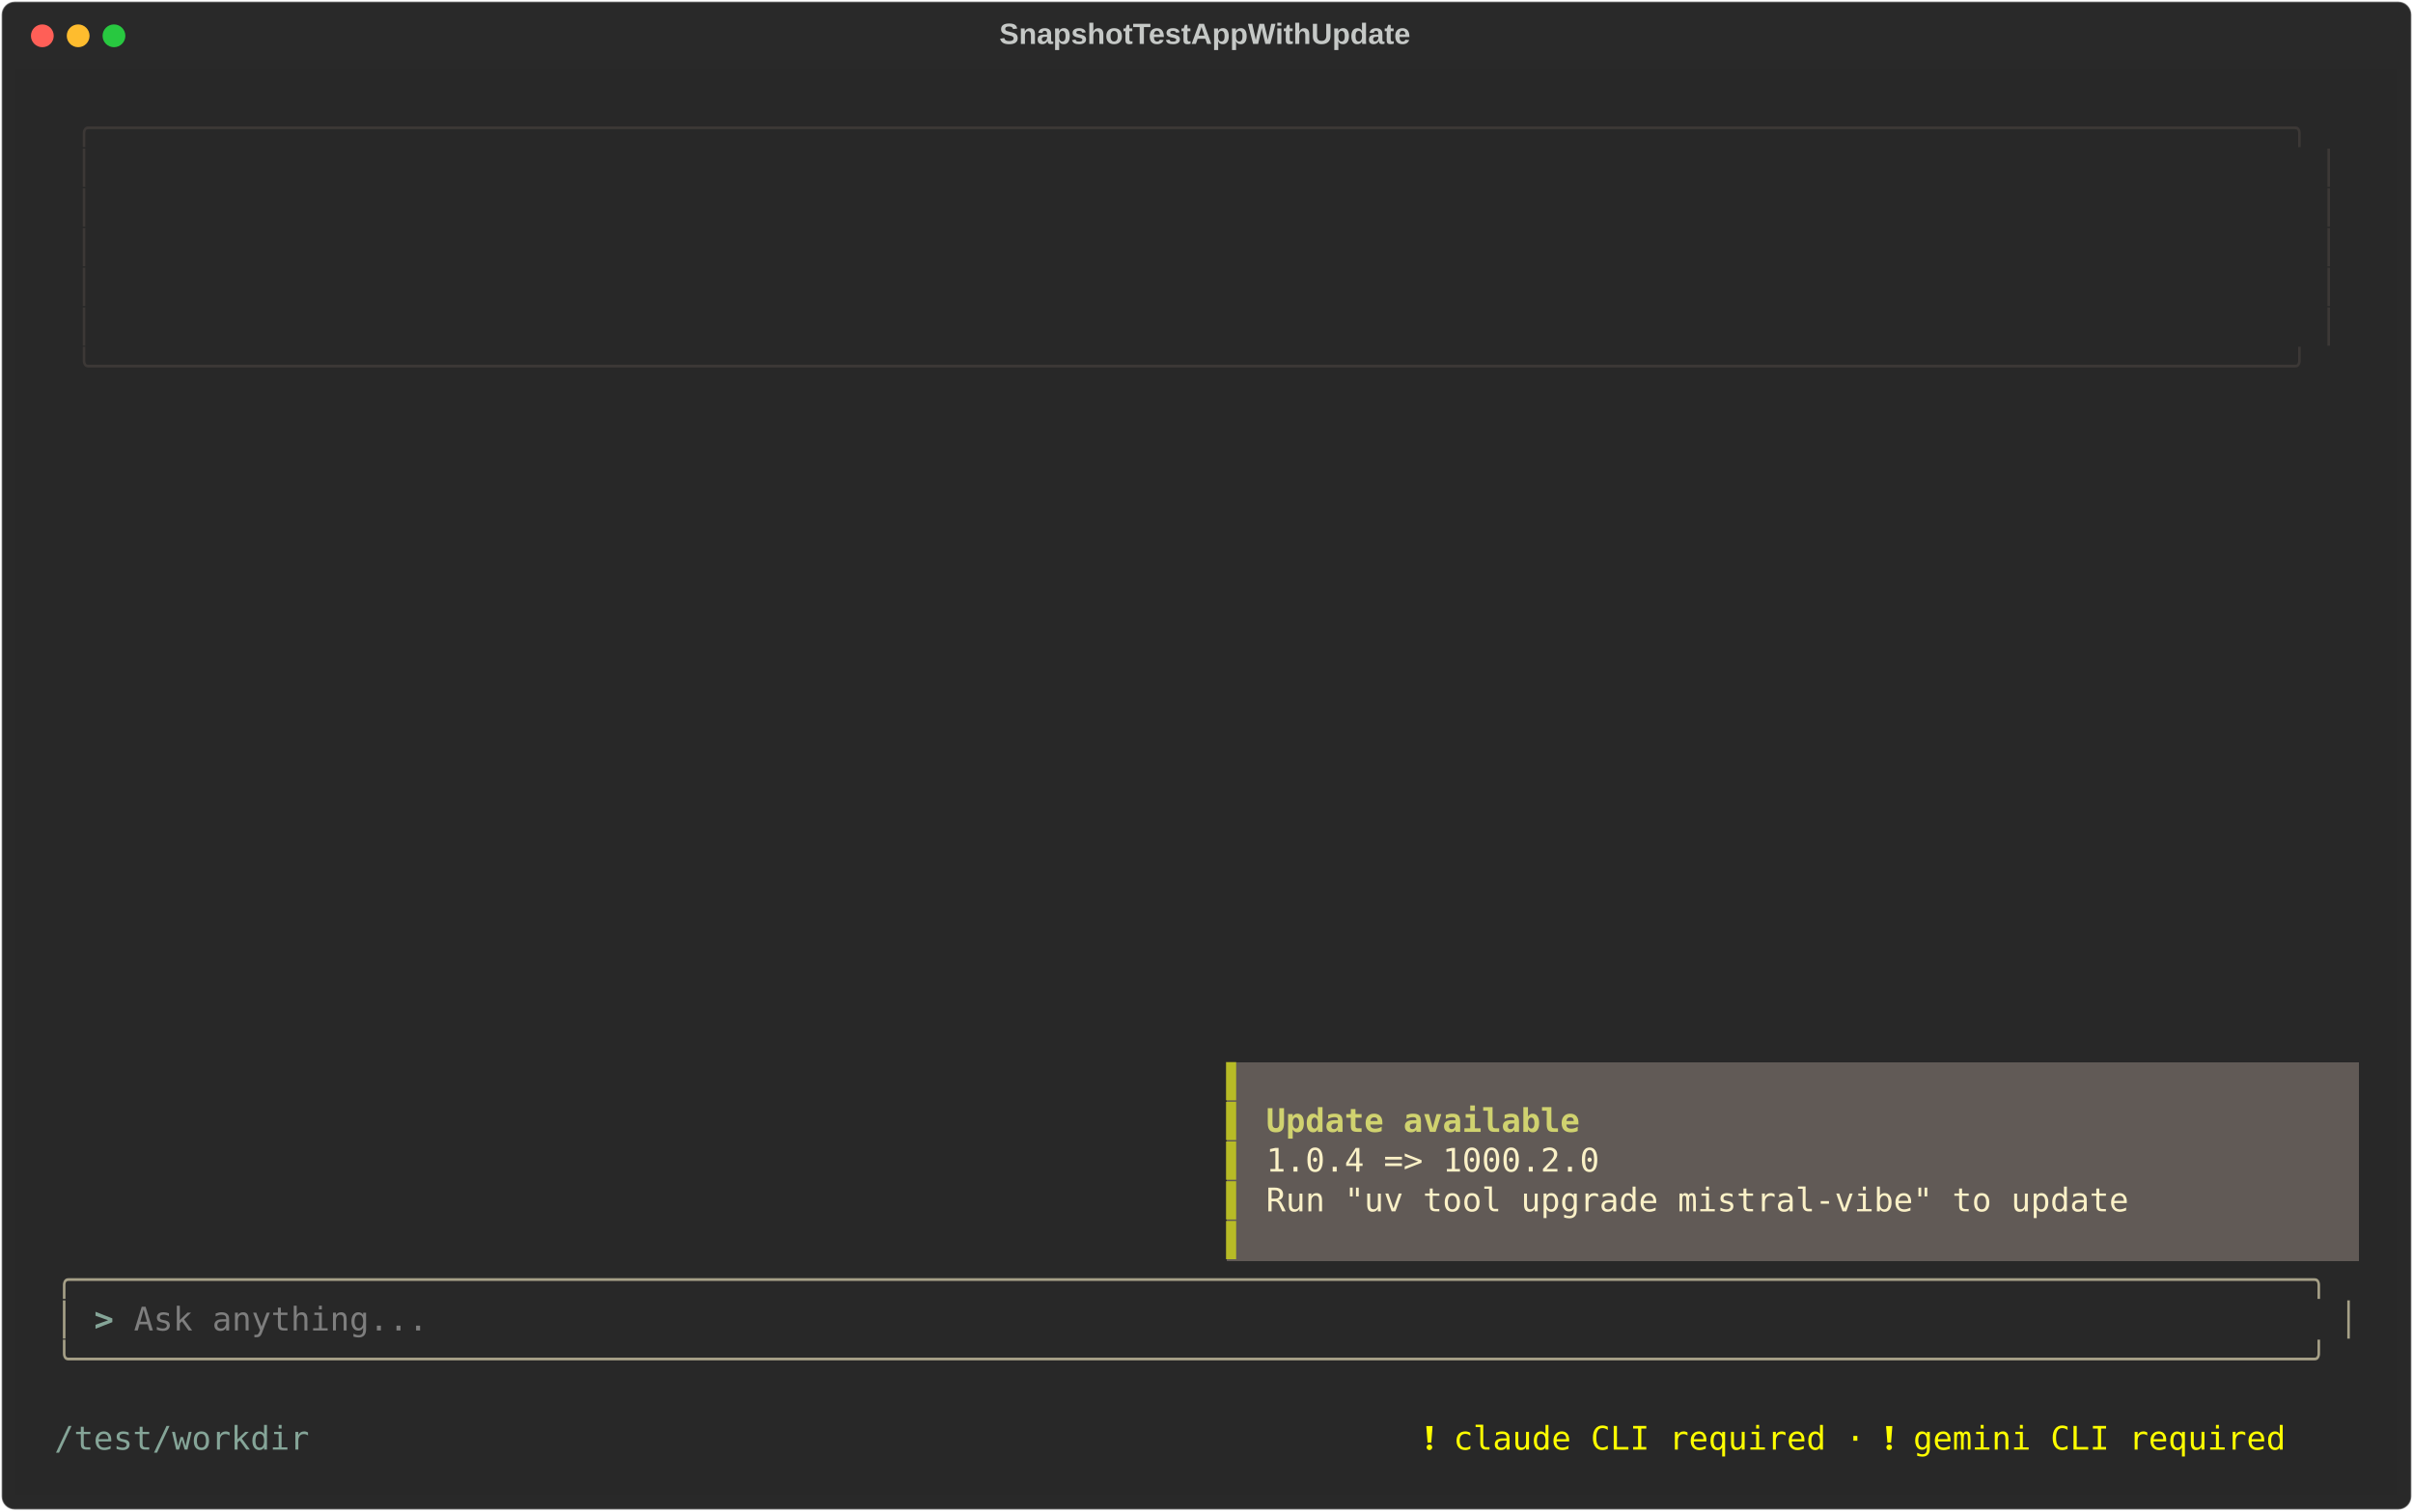
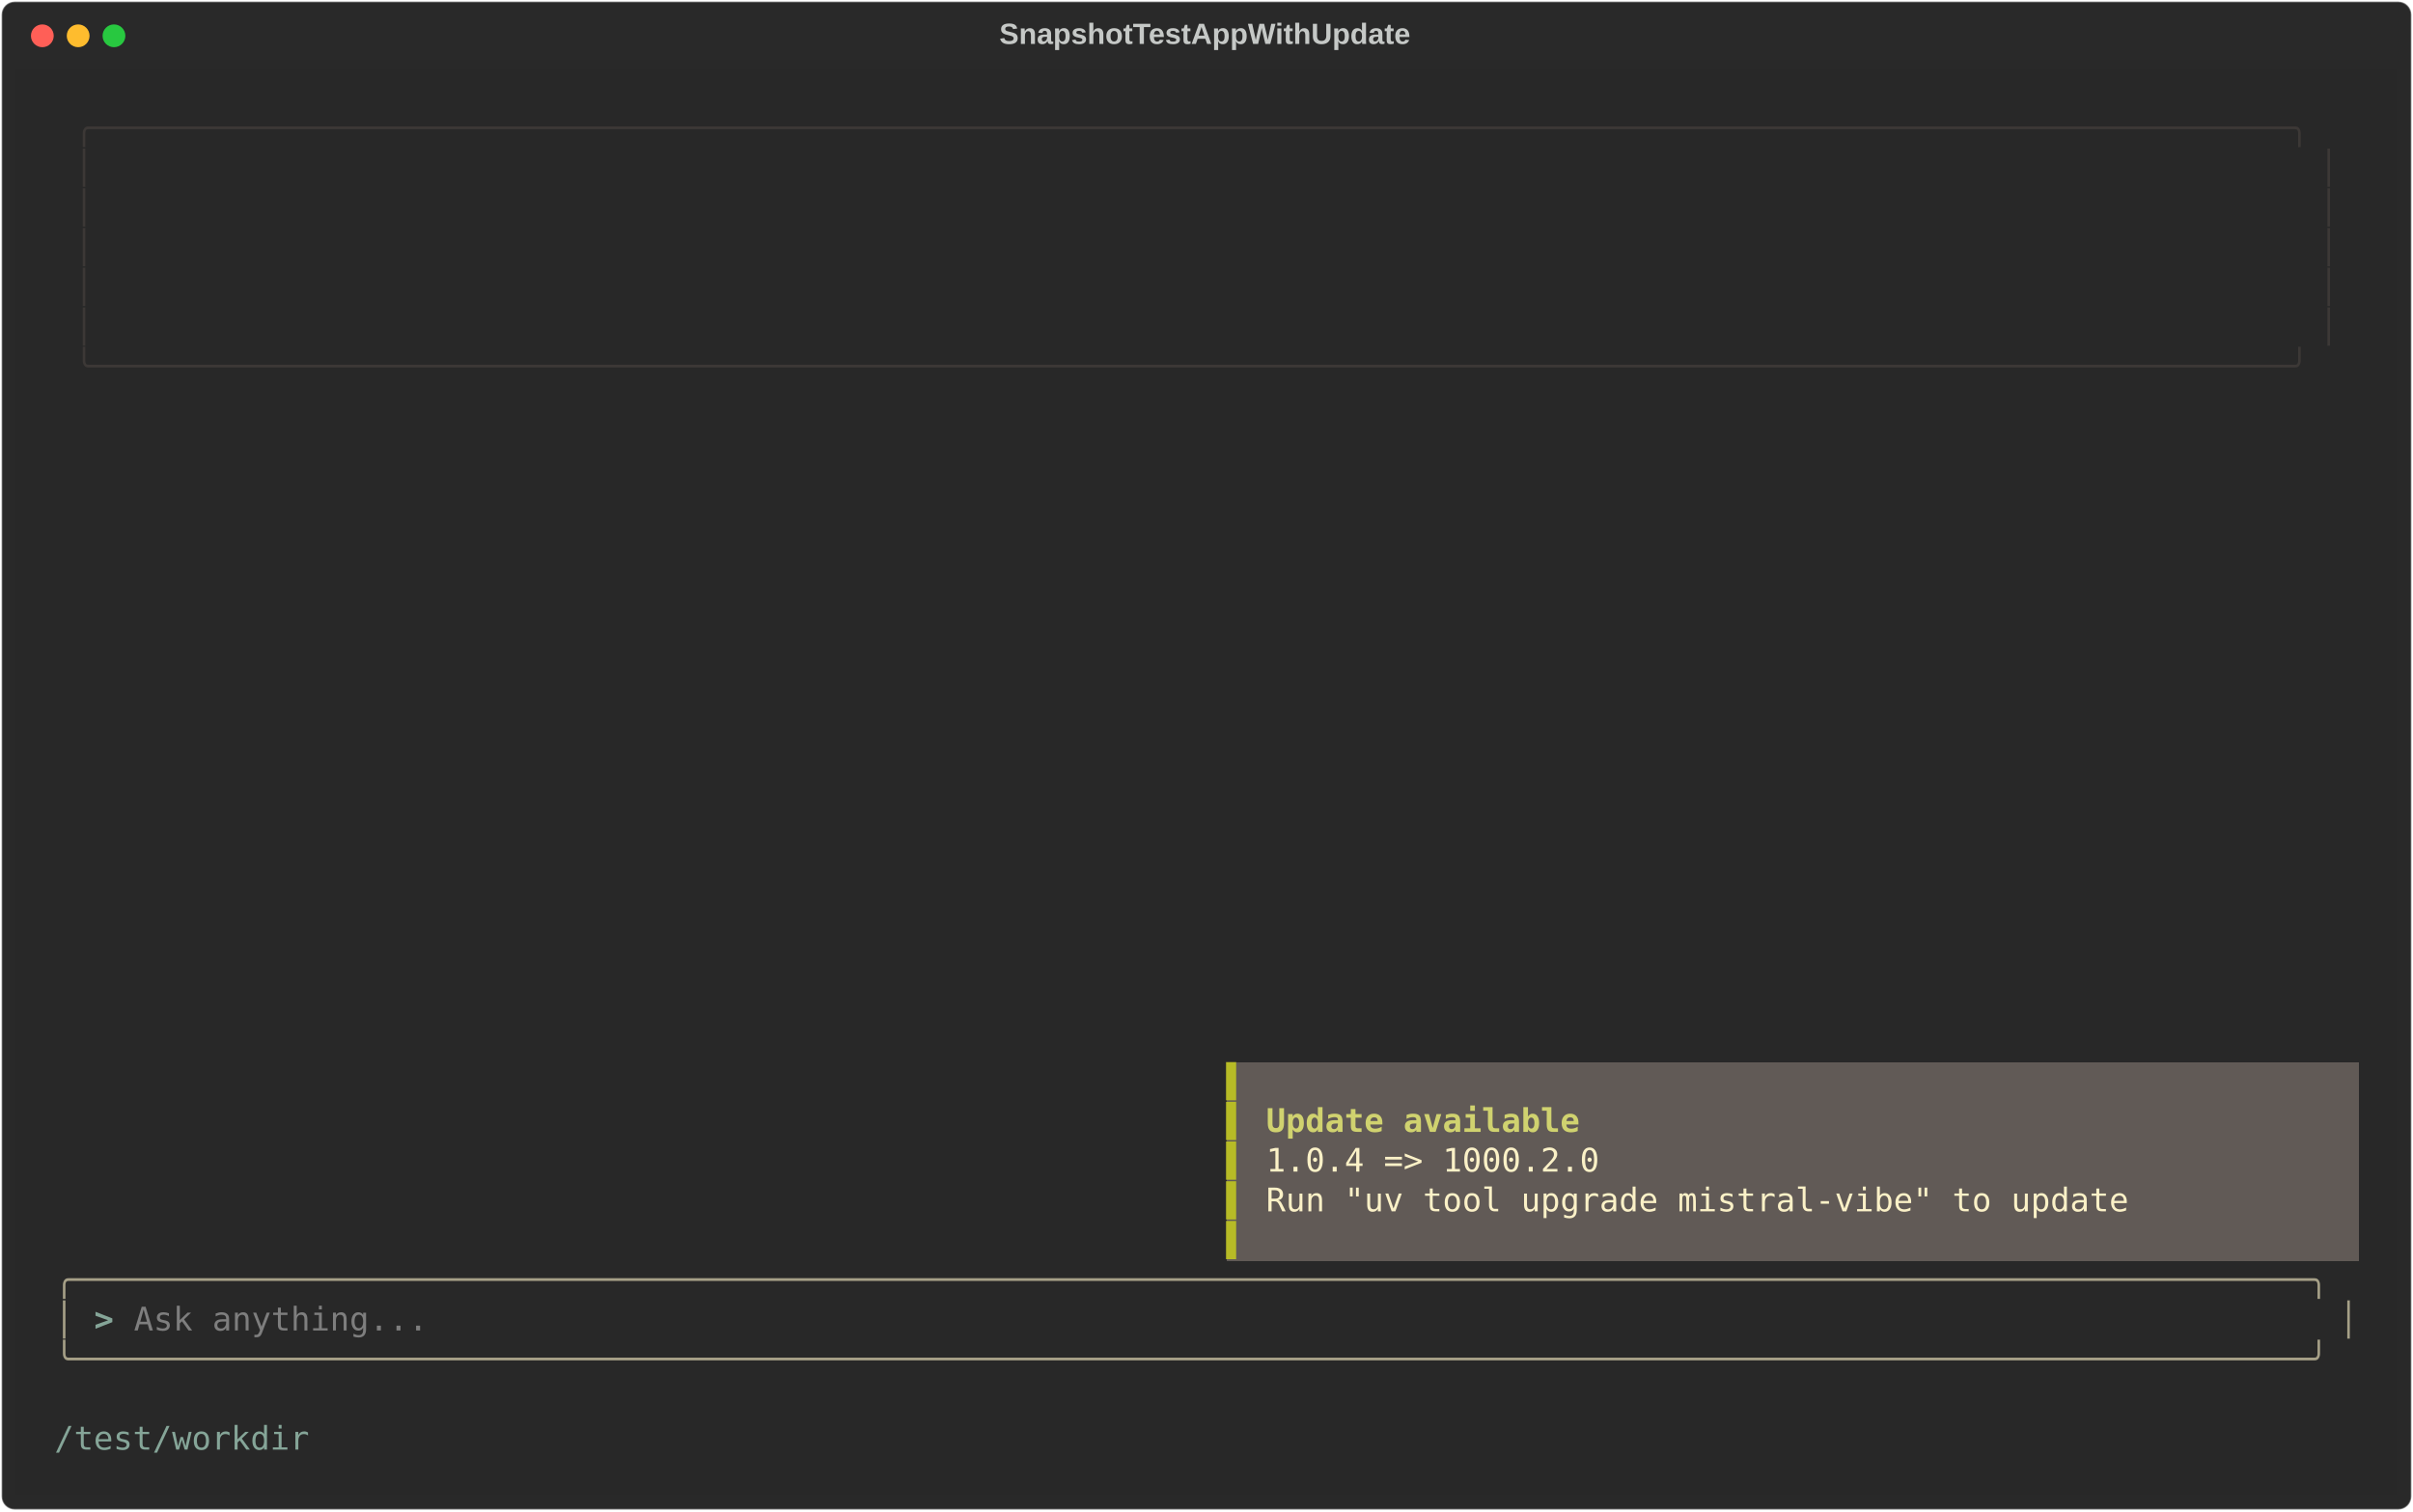
<svg xmlns="http://www.w3.org/2000/svg" class="rich-terminal" viewBox="0 0 1482 928.4">
  <style>

    @font-face {
        font-family: "Fira Code";
        src: local("FiraCode-Regular"),
                url("https://cdnjs.cloudflare.com/ajax/libs/firacode/6.2.0/woff2/FiraCode-Regular.woff2") format("woff2"),
                url("https://cdnjs.cloudflare.com/ajax/libs/firacode/6.2.0/woff/FiraCode-Regular.woff") format("woff");
        font-style: normal;
        font-weight: 400;
    }
    @font-face {
        font-family: "Fira Code";
        src: local("FiraCode-Bold"),
                url("https://cdnjs.cloudflare.com/ajax/libs/firacode/6.2.0/woff2/FiraCode-Bold.woff2") format("woff2"),
                url("https://cdnjs.cloudflare.com/ajax/libs/firacode/6.2.0/woff/FiraCode-Bold.woff") format("woff");
        font-style: bold;
        font-weight: 700;
    }

    .terminal-matrix {
        font-family: Fira Code, monospace;
        font-size: 20px;
        line-height: 24.4px;
        font-variant-east-asian: full-width;
    }

    .terminal-title {
        font-size: 18px;
        font-weight: bold;
        font-family: arial;
    }

    .terminal-r1 { fill: #c5c8c6 }
.terminal-r2 { fill: #3c3836 }
.terminal-r3 { fill: #fbf1c7 }
.terminal-r4 { fill: #b7bb26 }
.terminal-r5 { fill: #d0d26f;font-weight: bold }
.terminal-r6 { fill: #a6a087 }
.terminal-r7 { fill: #85a598;font-weight: bold }
.terminal-r8 { fill: #7e7e7e }
.terminal-r9 { fill: #85a598 }
- .terminal-r10 { fill: #ffff00 }
    </style>
  <defs>
    <clipPath id="terminal-clip-terminal">
      <rect x="0" y="0" width="1463.0" height="877.4" />
    </clipPath>
    <clipPath id="terminal-line-0">
      <rect x="0" y="1.5" width="1464" height="24.65" />
    </clipPath>
    <clipPath id="terminal-line-1">
      <rect x="0" y="25.9" width="1464" height="24.65" />
    </clipPath>
    <clipPath id="terminal-line-2">
      <rect x="0" y="50.3" width="1464" height="24.65" />
    </clipPath>
    <clipPath id="terminal-line-3">
      <rect x="0" y="74.7" width="1464" height="24.65" />
    </clipPath>
    <clipPath id="terminal-line-4">
      <rect x="0" y="99.1" width="1464" height="24.65" />
    </clipPath>
    <clipPath id="terminal-line-5">
      <rect x="0" y="123.5" width="1464" height="24.65" />
    </clipPath>
    <clipPath id="terminal-line-6">
      <rect x="0" y="147.9" width="1464" height="24.65" />
    </clipPath>
    <clipPath id="terminal-line-7">
      <rect x="0" y="172.3" width="1464" height="24.65" />
    </clipPath>
    <clipPath id="terminal-line-8">
      <rect x="0" y="196.7" width="1464" height="24.65" />
    </clipPath>
    <clipPath id="terminal-line-9">
      <rect x="0" y="221.1" width="1464" height="24.65" />
    </clipPath>
    <clipPath id="terminal-line-10">
      <rect x="0" y="245.5" width="1464" height="24.65" />
    </clipPath>
    <clipPath id="terminal-line-11">
      <rect x="0" y="269.9" width="1464" height="24.65" />
    </clipPath>
    <clipPath id="terminal-line-12">
      <rect x="0" y="294.3" width="1464" height="24.65" />
    </clipPath>
    <clipPath id="terminal-line-13">
      <rect x="0" y="318.7" width="1464" height="24.65" />
    </clipPath>
    <clipPath id="terminal-line-14">
      <rect x="0" y="343.1" width="1464" height="24.65" />
    </clipPath>
    <clipPath id="terminal-line-15">
      <rect x="0" y="367.5" width="1464" height="24.65" />
    </clipPath>
    <clipPath id="terminal-line-16">
      <rect x="0" y="391.9" width="1464" height="24.65" />
    </clipPath>
    <clipPath id="terminal-line-17">
      <rect x="0" y="416.3" width="1464" height="24.65" />
    </clipPath>
    <clipPath id="terminal-line-18">
      <rect x="0" y="440.7" width="1464" height="24.65" />
    </clipPath>
    <clipPath id="terminal-line-19">
      <rect x="0" y="465.1" width="1464" height="24.65" />
    </clipPath>
    <clipPath id="terminal-line-20">
      <rect x="0" y="489.5" width="1464" height="24.65" />
    </clipPath>
    <clipPath id="terminal-line-21">
      <rect x="0" y="513.9" width="1464" height="24.65" />
    </clipPath>
    <clipPath id="terminal-line-22">
      <rect x="0" y="538.3" width="1464" height="24.65" />
    </clipPath>
    <clipPath id="terminal-line-23">
      <rect x="0" y="562.7" width="1464" height="24.65" />
    </clipPath>
    <clipPath id="terminal-line-24">
      <rect x="0" y="587.1" width="1464" height="24.65" />
    </clipPath>
    <clipPath id="terminal-line-25">
      <rect x="0" y="611.5" width="1464" height="24.65" />
    </clipPath>
    <clipPath id="terminal-line-26">
      <rect x="0" y="635.9" width="1464" height="24.65" />
    </clipPath>
    <clipPath id="terminal-line-27">
      <rect x="0" y="660.3" width="1464" height="24.65" />
    </clipPath>
    <clipPath id="terminal-line-28">
      <rect x="0" y="684.7" width="1464" height="24.65" />
    </clipPath>
    <clipPath id="terminal-line-29">
      <rect x="0" y="709.1" width="1464" height="24.65" />
    </clipPath>
    <clipPath id="terminal-line-30">
      <rect x="0" y="733.5" width="1464" height="24.65" />
    </clipPath>
    <clipPath id="terminal-line-31">
      <rect x="0" y="757.9" width="1464" height="24.65" />
    </clipPath>
    <clipPath id="terminal-line-32">
      <rect x="0" y="782.3" width="1464" height="24.65" />
    </clipPath>
    <clipPath id="terminal-line-33">
      <rect x="0" y="806.7" width="1464" height="24.65" />
    </clipPath>
    <clipPath id="terminal-line-34">
      <rect x="0" y="831.1" width="1464" height="24.65" />
    </clipPath>
  </defs>
  <rect fill="#292929" stroke="rgba(255,255,255,0.35)" stroke-width="1" x="1" y="1" width="1480" height="926.4" rx="8" />
  <text class="terminal-title" fill="#c5c8c6" text-anchor="middle" x="740" y="27">SnapshotTestAppWithUpdate</text>
  <g transform="translate(26,22)">
    <circle cx="0" cy="0" r="7" fill="#ff5f57" />
    <circle cx="22" cy="0" r="7" fill="#febc2e" />
    <circle cx="44" cy="0" r="7" fill="#28c840" />
  </g>
  <g transform="translate(9, 41)" clip-path="url(#terminal-clip-terminal)">
    <rect fill="#282828" x="0" y="1.5" width="1464" height="24.65" shape-rendering="crispEdges" />
    <rect fill="#282828" x="0" y="25.9" width="36.6" height="24.65" shape-rendering="crispEdges" />
    <rect fill="#282828" x="36.6" y="25.9" width="1390.8" height="24.65" shape-rendering="crispEdges" />
    <rect fill="#282828" x="1427.4" y="25.9" width="36.6" height="24.65" shape-rendering="crispEdges" />
    <rect fill="#282828" x="0" y="50.3" width="36.6" height="24.65" shape-rendering="crispEdges" />
    <rect fill="#282828" x="36.6" y="50.3" width="12.2" height="24.65" shape-rendering="crispEdges" />
    <rect fill="#282828" x="48.8" y="50.3" width="1366.4" height="24.65" shape-rendering="crispEdges" />
    <rect fill="#282828" x="1415.2" y="50.3" width="12.2" height="24.65" shape-rendering="crispEdges" />
    <rect fill="#282828" x="1427.4" y="50.3" width="36.6" height="24.65" shape-rendering="crispEdges" />
    <rect fill="#282828" x="0" y="74.7" width="36.6" height="24.65" shape-rendering="crispEdges" />
    <rect fill="#282828" x="36.6" y="74.7" width="12.2" height="24.65" shape-rendering="crispEdges" />
    <rect fill="#282828" x="48.8" y="74.7" width="1366.4" height="24.65" shape-rendering="crispEdges" />
    <rect fill="#282828" x="1415.2" y="74.7" width="12.2" height="24.65" shape-rendering="crispEdges" />
    <rect fill="#282828" x="1427.4" y="74.7" width="36.6" height="24.65" shape-rendering="crispEdges" />
    <rect fill="#282828" x="0" y="99.1" width="36.6" height="24.65" shape-rendering="crispEdges" />
    <rect fill="#282828" x="36.6" y="99.1" width="12.2" height="24.65" shape-rendering="crispEdges" />
    <rect fill="#282828" x="48.8" y="99.1" width="671" height="24.65" shape-rendering="crispEdges" />
    <rect fill="#282828" x="719.8" y="99.1" width="12.2" height="24.65" shape-rendering="crispEdges" />
    <rect fill="#282828" x="732" y="99.1" width="683.2" height="24.65" shape-rendering="crispEdges" />
    <rect fill="#282828" x="1415.2" y="99.1" width="12.2" height="24.65" shape-rendering="crispEdges" />
    <rect fill="#282828" x="1427.4" y="99.1" width="36.6" height="24.65" shape-rendering="crispEdges" />
    <rect fill="#282828" x="0" y="123.5" width="36.6" height="24.65" shape-rendering="crispEdges" />
    <rect fill="#282828" x="36.6" y="123.5" width="12.2" height="24.65" shape-rendering="crispEdges" />
    <rect fill="#282828" x="48.8" y="123.5" width="1366.4" height="24.65" shape-rendering="crispEdges" />
    <rect fill="#282828" x="1415.2" y="123.5" width="12.2" height="24.65" shape-rendering="crispEdges" />
    <rect fill="#282828" x="1427.4" y="123.5" width="36.6" height="24.65" shape-rendering="crispEdges" />
    <rect fill="#282828" x="0" y="147.9" width="36.6" height="24.65" shape-rendering="crispEdges" />
    <rect fill="#282828" x="36.6" y="147.9" width="12.2" height="24.65" shape-rendering="crispEdges" />
    <rect fill="#282828" x="48.8" y="147.9" width="1366.4" height="24.65" shape-rendering="crispEdges" />
    <rect fill="#282828" x="1415.2" y="147.9" width="12.2" height="24.65" shape-rendering="crispEdges" />
    <rect fill="#282828" x="1427.4" y="147.9" width="36.6" height="24.65" shape-rendering="crispEdges" />
    <rect fill="#282828" x="0" y="172.3" width="36.6" height="24.65" shape-rendering="crispEdges" />
    <rect fill="#282828" x="36.6" y="172.3" width="1390.8" height="24.65" shape-rendering="crispEdges" />
    <rect fill="#282828" x="1427.4" y="172.3" width="36.6" height="24.65" shape-rendering="crispEdges" />
    <rect fill="#282828" x="0" y="196.7" width="1464" height="24.65" shape-rendering="crispEdges" />
    <rect fill="#282828" x="0" y="221.1" width="1464" height="24.65" shape-rendering="crispEdges" />
    <rect fill="#282828" x="0" y="245.5" width="1464" height="24.65" shape-rendering="crispEdges" />
    <rect fill="#282828" x="0" y="269.9" width="1464" height="24.65" shape-rendering="crispEdges" />
    <rect fill="#282828" x="0" y="294.3" width="1464" height="24.65" shape-rendering="crispEdges" />
    <rect fill="#282828" x="0" y="318.7" width="1464" height="24.65" shape-rendering="crispEdges" />
    <rect fill="#282828" x="0" y="343.1" width="1464" height="24.65" shape-rendering="crispEdges" />
    <rect fill="#282828" x="0" y="367.5" width="1464" height="24.65" shape-rendering="crispEdges" />
    <rect fill="#282828" x="0" y="391.9" width="1464" height="24.65" shape-rendering="crispEdges" />
    <rect fill="#282828" x="0" y="416.3" width="1464" height="24.65" shape-rendering="crispEdges" />
    <rect fill="#282828" x="0" y="440.7" width="1464" height="24.65" shape-rendering="crispEdges" />
    <rect fill="#282828" x="0" y="465.1" width="1464" height="24.65" shape-rendering="crispEdges" />
    <rect fill="#282828" x="0" y="489.5" width="1464" height="24.65" shape-rendering="crispEdges" />
    <rect fill="#282828" x="0" y="513.9" width="1464" height="24.65" shape-rendering="crispEdges" />
    <rect fill="#282828" x="0" y="538.3" width="1464" height="24.65" shape-rendering="crispEdges" />
    <rect fill="#282828" x="0" y="562.7" width="1464" height="24.65" shape-rendering="crispEdges" />
    <rect fill="#282828" x="0" y="587.1" width="1464" height="24.65" shape-rendering="crispEdges" />
    <rect fill="#282828" x="0" y="611.5" width="744.2" height="24.65" shape-rendering="crispEdges" />
    <rect fill="#615a56" x="744.2" y="611.5" width="12.2" height="24.65" shape-rendering="crispEdges" />
    <rect fill="#615a56" x="756.4" y="611.5" width="683.2" height="24.65" shape-rendering="crispEdges" />
    <rect fill="#282828" x="1439.6" y="611.5" width="24.4" height="24.65" shape-rendering="crispEdges" />
    <rect fill="#282828" x="0" y="635.9" width="744.2" height="24.65" shape-rendering="crispEdges" />
    <rect fill="#615a56" x="744.2" y="635.9" width="12.2" height="24.65" shape-rendering="crispEdges" />
    <rect fill="#615a56" x="756.4" y="635.9" width="12.2" height="24.65" shape-rendering="crispEdges" />
    <rect fill="#615a56" x="768.6" y="635.9" width="195.2" height="24.65" shape-rendering="crispEdges" />
    <rect fill="#615a56" x="963.8" y="635.9" width="475.8" height="24.65" shape-rendering="crispEdges" />
    <rect fill="#282828" x="1439.6" y="635.9" width="24.4" height="24.65" shape-rendering="crispEdges" />
    <rect fill="#282828" x="0" y="660.3" width="744.2" height="24.65" shape-rendering="crispEdges" />
    <rect fill="#615a56" x="744.2" y="660.3" width="12.2" height="24.65" shape-rendering="crispEdges" />
    <rect fill="#615a56" x="756.4" y="660.3" width="12.2" height="24.65" shape-rendering="crispEdges" />
    <rect fill="#615a56" x="768.6" y="660.3" width="207.4" height="24.65" shape-rendering="crispEdges" />
    <rect fill="#615a56" x="976" y="660.3" width="463.6" height="24.65" shape-rendering="crispEdges" />
    <rect fill="#282828" x="1439.6" y="660.3" width="24.4" height="24.65" shape-rendering="crispEdges" />
    <rect fill="#282828" x="0" y="684.7" width="744.2" height="24.65" shape-rendering="crispEdges" />
    <rect fill="#615a56" x="744.2" y="684.7" width="12.2" height="24.65" shape-rendering="crispEdges" />
    <rect fill="#615a56" x="756.4" y="684.7" width="12.2" height="24.65" shape-rendering="crispEdges" />
    <rect fill="#615a56" x="768.6" y="684.7" width="536.8" height="24.65" shape-rendering="crispEdges" />
    <rect fill="#615a56" x="1305.4" y="684.7" width="134.2" height="24.65" shape-rendering="crispEdges" />
    <rect fill="#282828" x="1439.6" y="684.7" width="24.4" height="24.65" shape-rendering="crispEdges" />
    <rect fill="#282828" x="0" y="709.1" width="744.2" height="24.65" shape-rendering="crispEdges" />
    <rect fill="#615a56" x="744.2" y="709.1" width="12.2" height="24.65" shape-rendering="crispEdges" />
    <rect fill="#615a56" x="756.4" y="709.1" width="683.2" height="24.65" shape-rendering="crispEdges" />
    <rect fill="#282828" x="1439.6" y="709.1" width="24.4" height="24.65" shape-rendering="crispEdges" />
    <rect fill="#282828" x="0" y="733.5" width="24.4" height="24.65" shape-rendering="crispEdges" />
    <rect fill="#282828" x="24.4" y="733.5" width="1415.2" height="24.65" shape-rendering="crispEdges" />
    <rect fill="#282828" x="1439.6" y="733.5" width="24.4" height="24.65" shape-rendering="crispEdges" />
    <rect fill="#282828" x="0" y="757.9" width="24.4" height="24.65" shape-rendering="crispEdges" />
    <rect fill="#282828" x="24.4" y="757.9" width="12.2" height="24.65" shape-rendering="crispEdges" />
    <rect fill="#282828" x="36.6" y="757.9" width="12.2" height="24.65" shape-rendering="crispEdges" />
    <rect fill="#282828" x="48.8" y="757.9" width="12.2" height="24.65" shape-rendering="crispEdges" />
    <rect fill="#282828" x="61" y="757.9" width="12.2" height="24.65" shape-rendering="crispEdges" />
    <rect fill="#282828" x="73.2" y="757.9" width="183" height="24.65" shape-rendering="crispEdges" />
    <rect fill="#282828" x="256.2" y="757.9" width="1171.2" height="24.65" shape-rendering="crispEdges" />
    <rect fill="#282828" x="1427.4" y="757.9" width="12.2" height="24.65" shape-rendering="crispEdges" />
    <rect fill="#282828" x="1439.6" y="757.9" width="24.4" height="24.65" shape-rendering="crispEdges" />
    <rect fill="#282828" x="0" y="782.3" width="24.4" height="24.65" shape-rendering="crispEdges" />
    <rect fill="#282828" x="24.4" y="782.3" width="1415.2" height="24.65" shape-rendering="crispEdges" />
    <rect fill="#282828" x="1439.6" y="782.3" width="24.4" height="24.65" shape-rendering="crispEdges" />
    <rect fill="#282828" x="0" y="806.7" width="1464" height="24.65" shape-rendering="crispEdges" />
    <rect fill="#282828" x="0" y="831.1" width="24.4" height="24.65" shape-rendering="crispEdges" />
    <rect fill="#282828" x="24.4" y="831.1" width="158.6" height="24.65" shape-rendering="crispEdges" />
    <rect fill="#282828" x="183" y="831.1" width="0" height="24.65" shape-rendering="crispEdges" />
-     <rect fill="#282828" x="183" y="831.1" width="683.2" height="24.65" shape-rendering="crispEdges" />
-     <rect fill="#282828" x="866.2" y="831.1" width="573.4" height="24.65" shape-rendering="crispEdges" />
-     <rect fill="#282828" x="1439.6" y="831.1" width="24.4" height="24.65" shape-rendering="crispEdges" />
+     <rect fill="#282828" x="183" y="831.1" width="1281" height="24.65" shape-rendering="crispEdges" />
    <rect fill="#282828" x="0" y="855.5" width="1464" height="24.65" shape-rendering="crispEdges" />
    <g class="terminal-matrix">
      <text class="terminal-r1" x="1464" y="20" textLength="12.2" clip-path="url(#terminal-line-0)">
</text>
      <text class="terminal-r2" x="36.6" y="44.4" textLength="1390.8" clip-path="url(#terminal-line-1)">╭────────────────────────────────────────────────────────────────────────────────────────────────────────────────╮</text>
      <text class="terminal-r1" x="1464" y="44.4" textLength="12.2" clip-path="url(#terminal-line-1)">
</text>
      <text class="terminal-r2" x="36.6" y="68.8" textLength="12.2" clip-path="url(#terminal-line-2)">│</text>
      <text class="terminal-r2" x="1415.2" y="68.8" textLength="12.2" clip-path="url(#terminal-line-2)">│</text>
      <text class="terminal-r1" x="1464" y="68.8" textLength="12.2" clip-path="url(#terminal-line-2)">
</text>
      <text class="terminal-r2" x="36.6" y="93.2" textLength="12.2" clip-path="url(#terminal-line-3)">│</text>
      <text class="terminal-r2" x="1415.2" y="93.2" textLength="12.2" clip-path="url(#terminal-line-3)">│</text>
      <text class="terminal-r1" x="1464" y="93.2" textLength="12.2" clip-path="url(#terminal-line-3)">
</text>
      <text class="terminal-r2" x="36.6" y="117.6" textLength="12.2" clip-path="url(#terminal-line-4)">│</text>
      <text class="terminal-r2" x="1415.2" y="117.6" textLength="12.2" clip-path="url(#terminal-line-4)">│</text>
      <text class="terminal-r1" x="1464" y="117.6" textLength="12.2" clip-path="url(#terminal-line-4)">
</text>
      <text class="terminal-r2" x="36.6" y="142" textLength="12.2" clip-path="url(#terminal-line-5)">│</text>
      <text class="terminal-r2" x="1415.2" y="142" textLength="12.2" clip-path="url(#terminal-line-5)">│</text>
      <text class="terminal-r1" x="1464" y="142" textLength="12.2" clip-path="url(#terminal-line-5)">
</text>
      <text class="terminal-r2" x="36.6" y="166.4" textLength="12.2" clip-path="url(#terminal-line-6)">│</text>
      <text class="terminal-r2" x="1415.2" y="166.4" textLength="12.2" clip-path="url(#terminal-line-6)">│</text>
      <text class="terminal-r1" x="1464" y="166.4" textLength="12.2" clip-path="url(#terminal-line-6)">
</text>
      <text class="terminal-r2" x="36.6" y="190.8" textLength="1390.8" clip-path="url(#terminal-line-7)">╰────────────────────────────────────────────────────────────────────────────────────────────────────────────────╯</text>
      <text class="terminal-r1" x="1464" y="190.8" textLength="12.2" clip-path="url(#terminal-line-7)">
</text>
      <text class="terminal-r1" x="1464" y="215.2" textLength="12.2" clip-path="url(#terminal-line-8)">
</text>
      <text class="terminal-r1" x="1464" y="239.6" textLength="12.2" clip-path="url(#terminal-line-9)">
</text>
      <text class="terminal-r1" x="1464" y="264" textLength="12.2" clip-path="url(#terminal-line-10)">
</text>
      <text class="terminal-r1" x="1464" y="288.4" textLength="12.2" clip-path="url(#terminal-line-11)">
</text>
      <text class="terminal-r1" x="1464" y="312.8" textLength="12.2" clip-path="url(#terminal-line-12)">
</text>
      <text class="terminal-r1" x="1464" y="337.2" textLength="12.2" clip-path="url(#terminal-line-13)">
</text>
      <text class="terminal-r1" x="1464" y="361.6" textLength="12.2" clip-path="url(#terminal-line-14)">
</text>
      <text class="terminal-r1" x="1464" y="386" textLength="12.2" clip-path="url(#terminal-line-15)">
</text>
      <text class="terminal-r1" x="1464" y="410.4" textLength="12.2" clip-path="url(#terminal-line-16)">
</text>
      <text class="terminal-r1" x="1464" y="434.8" textLength="12.2" clip-path="url(#terminal-line-17)">
</text>
      <text class="terminal-r1" x="1464" y="459.2" textLength="12.2" clip-path="url(#terminal-line-18)">
</text>
      <text class="terminal-r1" x="1464" y="483.6" textLength="12.2" clip-path="url(#terminal-line-19)">
</text>
      <text class="terminal-r1" x="1464" y="508" textLength="12.2" clip-path="url(#terminal-line-20)">
</text>
      <text class="terminal-r1" x="1464" y="532.4" textLength="12.2" clip-path="url(#terminal-line-21)">
</text>
      <text class="terminal-r1" x="1464" y="556.8" textLength="12.2" clip-path="url(#terminal-line-22)">
</text>
      <text class="terminal-r1" x="1464" y="581.2" textLength="12.2" clip-path="url(#terminal-line-23)">
</text>
      <text class="terminal-r1" x="1464" y="605.6" textLength="12.2" clip-path="url(#terminal-line-24)">
</text>
      <text class="terminal-r4" x="744.2" y="630" textLength="12.2" clip-path="url(#terminal-line-25)">▌</text>
      <text class="terminal-r1" x="1464" y="630" textLength="12.2" clip-path="url(#terminal-line-25)">
</text>
      <text class="terminal-r4" x="744.2" y="654.4" textLength="12.2" clip-path="url(#terminal-line-26)">▌</text>
      <text class="terminal-r5" x="768.6" y="654.4" textLength="195.2" clip-path="url(#terminal-line-26)">Update available</text>
      <text class="terminal-r1" x="1464" y="654.4" textLength="12.2" clip-path="url(#terminal-line-26)">
</text>
      <text class="terminal-r4" x="744.2" y="678.8" textLength="12.2" clip-path="url(#terminal-line-27)">▌</text>
      <text class="terminal-r3" x="768.6" y="678.8" textLength="207.4" clip-path="url(#terminal-line-27)">1.0.4 =&gt; 1000.2.0</text>
      <text class="terminal-r1" x="1464" y="678.8" textLength="12.2" clip-path="url(#terminal-line-27)">
</text>
      <text class="terminal-r4" x="744.2" y="703.2" textLength="12.2" clip-path="url(#terminal-line-28)">▌</text>
      <text class="terminal-r3" x="768.6" y="703.2" textLength="536.8" clip-path="url(#terminal-line-28)">Run "uv tool upgrade mistral-vibe" to update</text>
      <text class="terminal-r1" x="1464" y="703.2" textLength="12.2" clip-path="url(#terminal-line-28)">
</text>
      <text class="terminal-r4" x="744.2" y="727.6" textLength="12.2" clip-path="url(#terminal-line-29)">▌</text>
      <text class="terminal-r1" x="1464" y="727.6" textLength="12.2" clip-path="url(#terminal-line-29)">
</text>
      <text class="terminal-r6" x="24.4" y="752" textLength="1415.2" clip-path="url(#terminal-line-30)">╭──────────────────────────────────────────────────────────────────────────────────────────────────────────────────╮</text>
      <text class="terminal-r1" x="1464" y="752" textLength="12.2" clip-path="url(#terminal-line-30)">
</text>
      <text class="terminal-r6" x="24.4" y="776.4" textLength="12.2" clip-path="url(#terminal-line-31)">│</text>
      <text class="terminal-r7" x="48.8" y="776.4" textLength="12.2" clip-path="url(#terminal-line-31)">&gt;</text>
      <text class="terminal-r8" x="73.2" y="776.4" textLength="183" clip-path="url(#terminal-line-31)">Ask anything...</text>
      <text class="terminal-r6" x="1427.4" y="776.4" textLength="12.2" clip-path="url(#terminal-line-31)">│</text>
      <text class="terminal-r1" x="1464" y="776.4" textLength="12.2" clip-path="url(#terminal-line-31)">
</text>
      <text class="terminal-r6" x="24.4" y="800.8" textLength="1415.2" clip-path="url(#terminal-line-32)">╰──────────────────────────────────────────────────────────────────────────────────────────────────────────────────╯</text>
      <text class="terminal-r1" x="1464" y="800.8" textLength="12.2" clip-path="url(#terminal-line-32)">
</text>
      <text class="terminal-r1" x="1464" y="825.2" textLength="12.2" clip-path="url(#terminal-line-33)">
</text>
      <text class="terminal-r9" x="24.4" y="849.6" textLength="158.6" clip-path="url(#terminal-line-34)">/test/workdir</text>
-       <text class="terminal-r10" x="866.2" y="849.6" textLength="549" clip-path="url(#terminal-line-34)">❗ claude CLI required · ❗ gemini CLI required</text>
      <text class="terminal-r1" x="1464" y="849.6" textLength="12.2" clip-path="url(#terminal-line-34)">
</text>
    </g>
  </g>
</svg>
